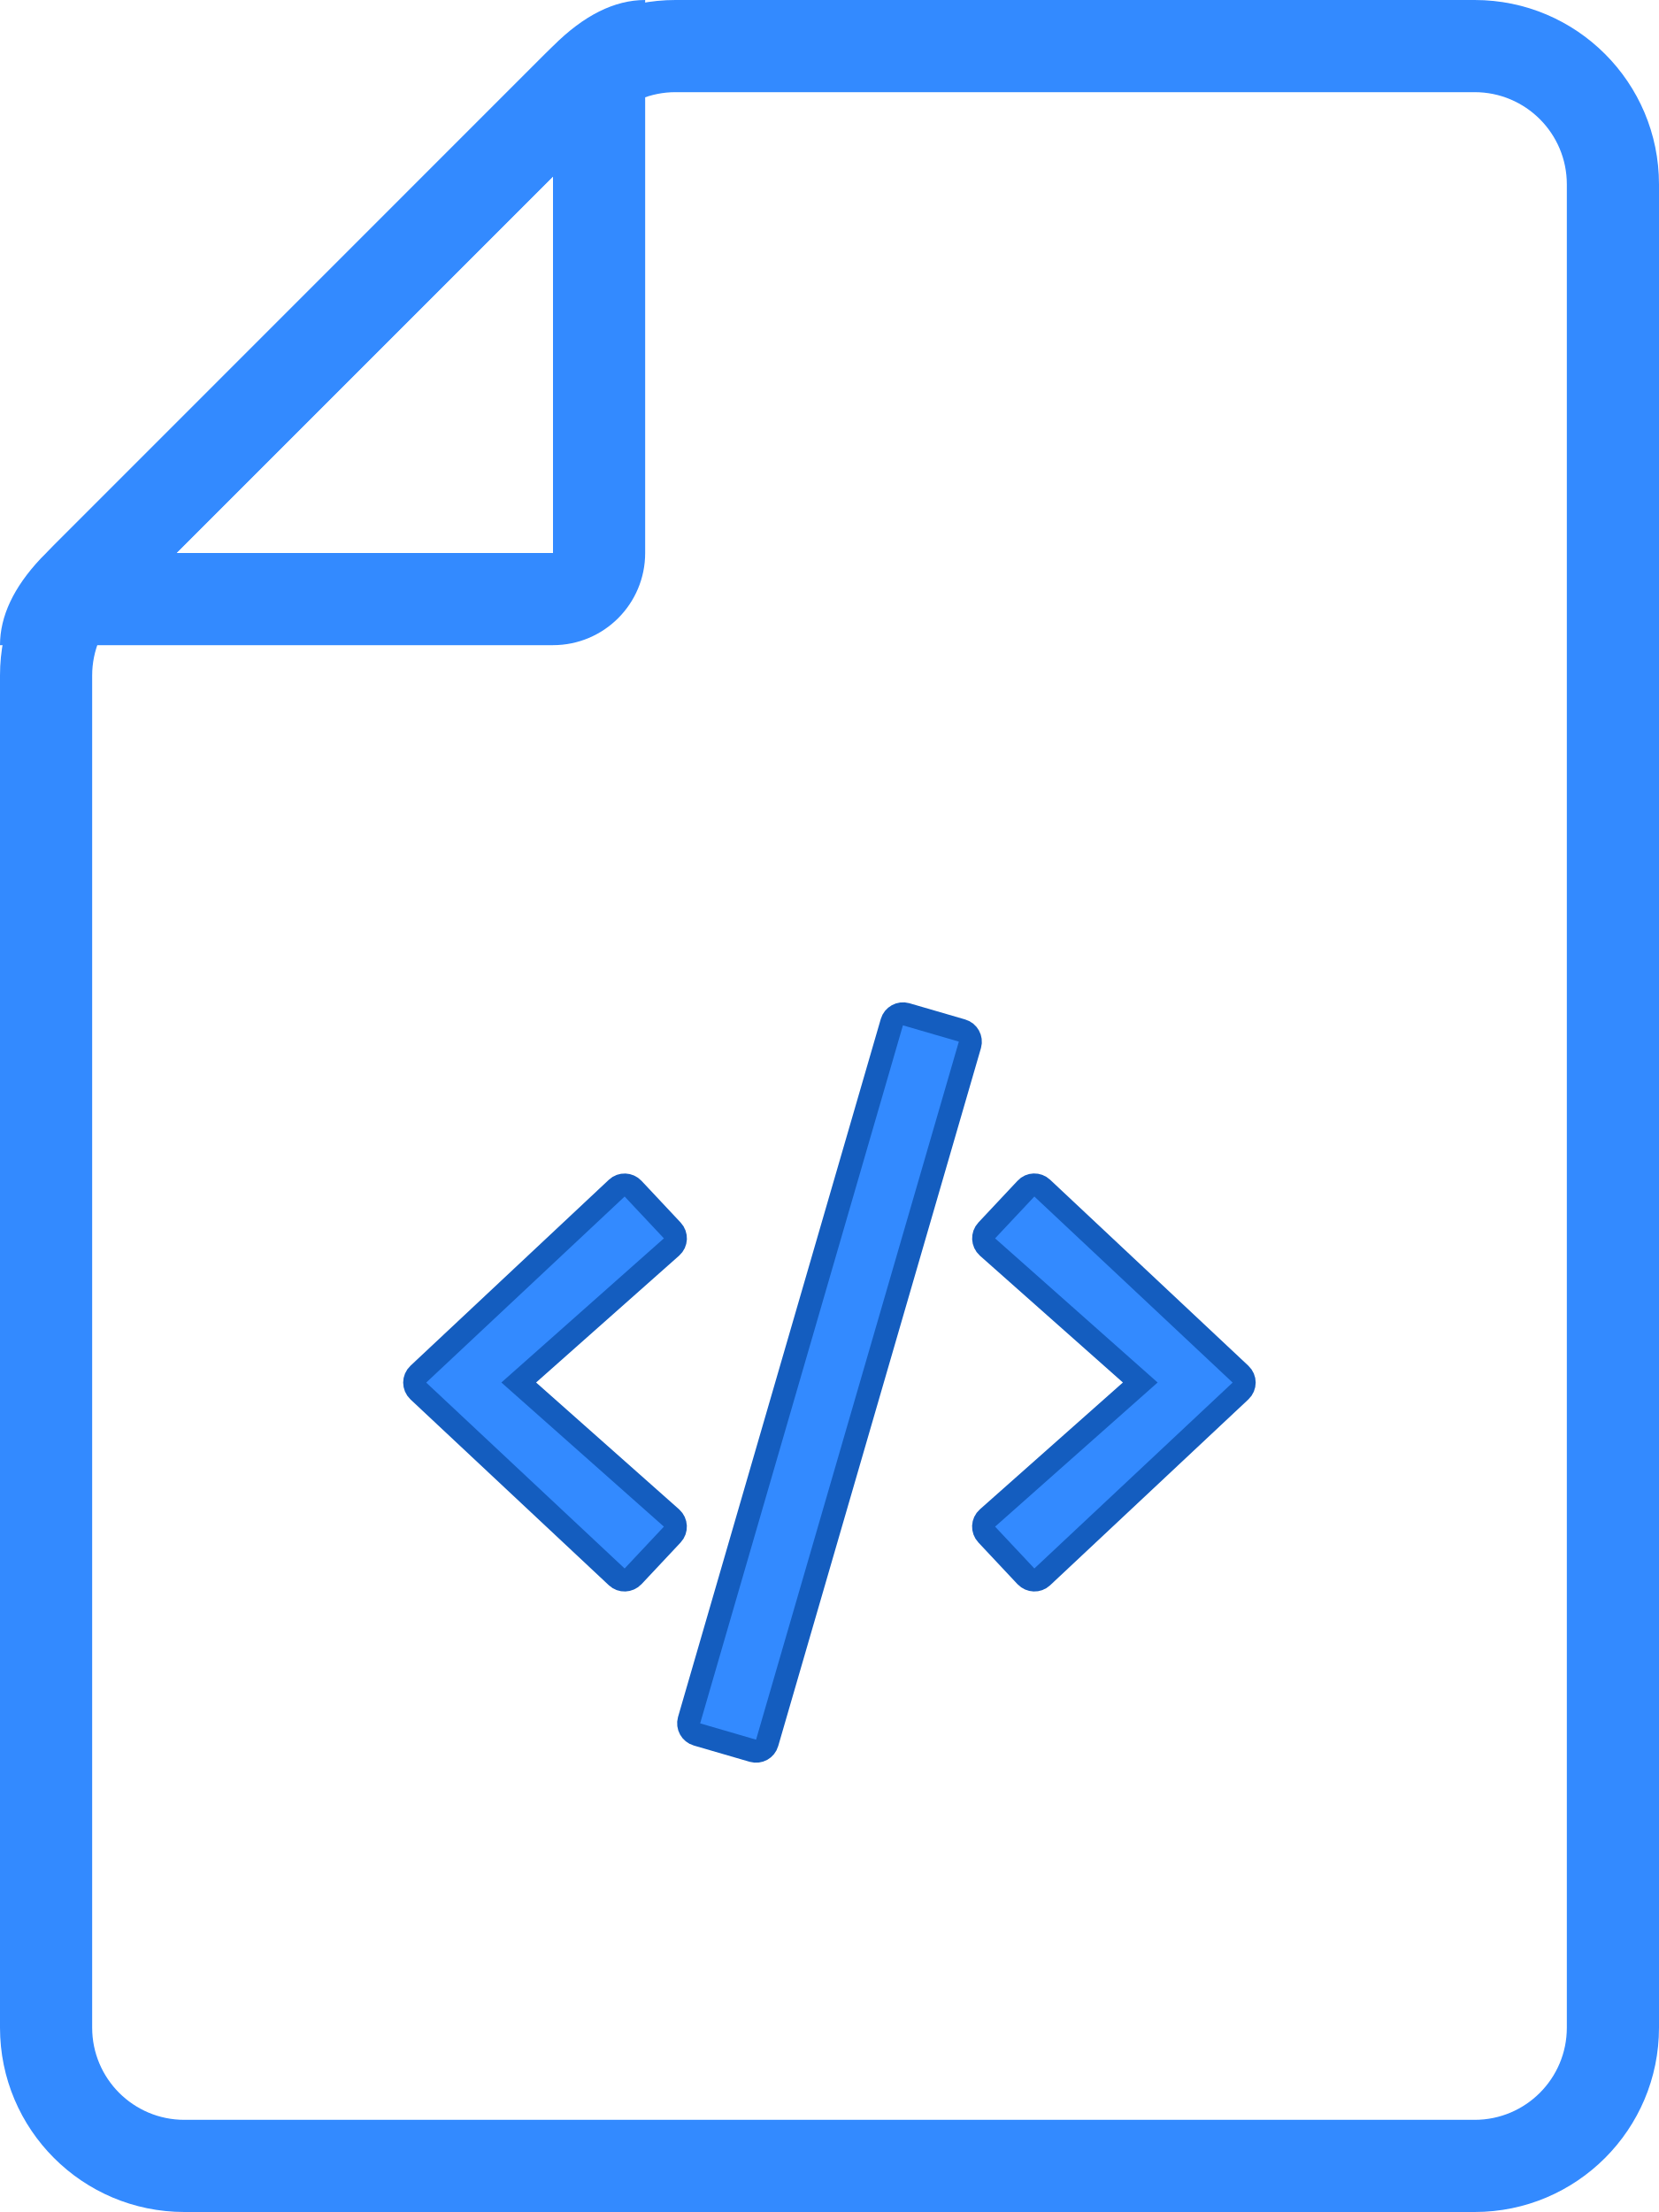
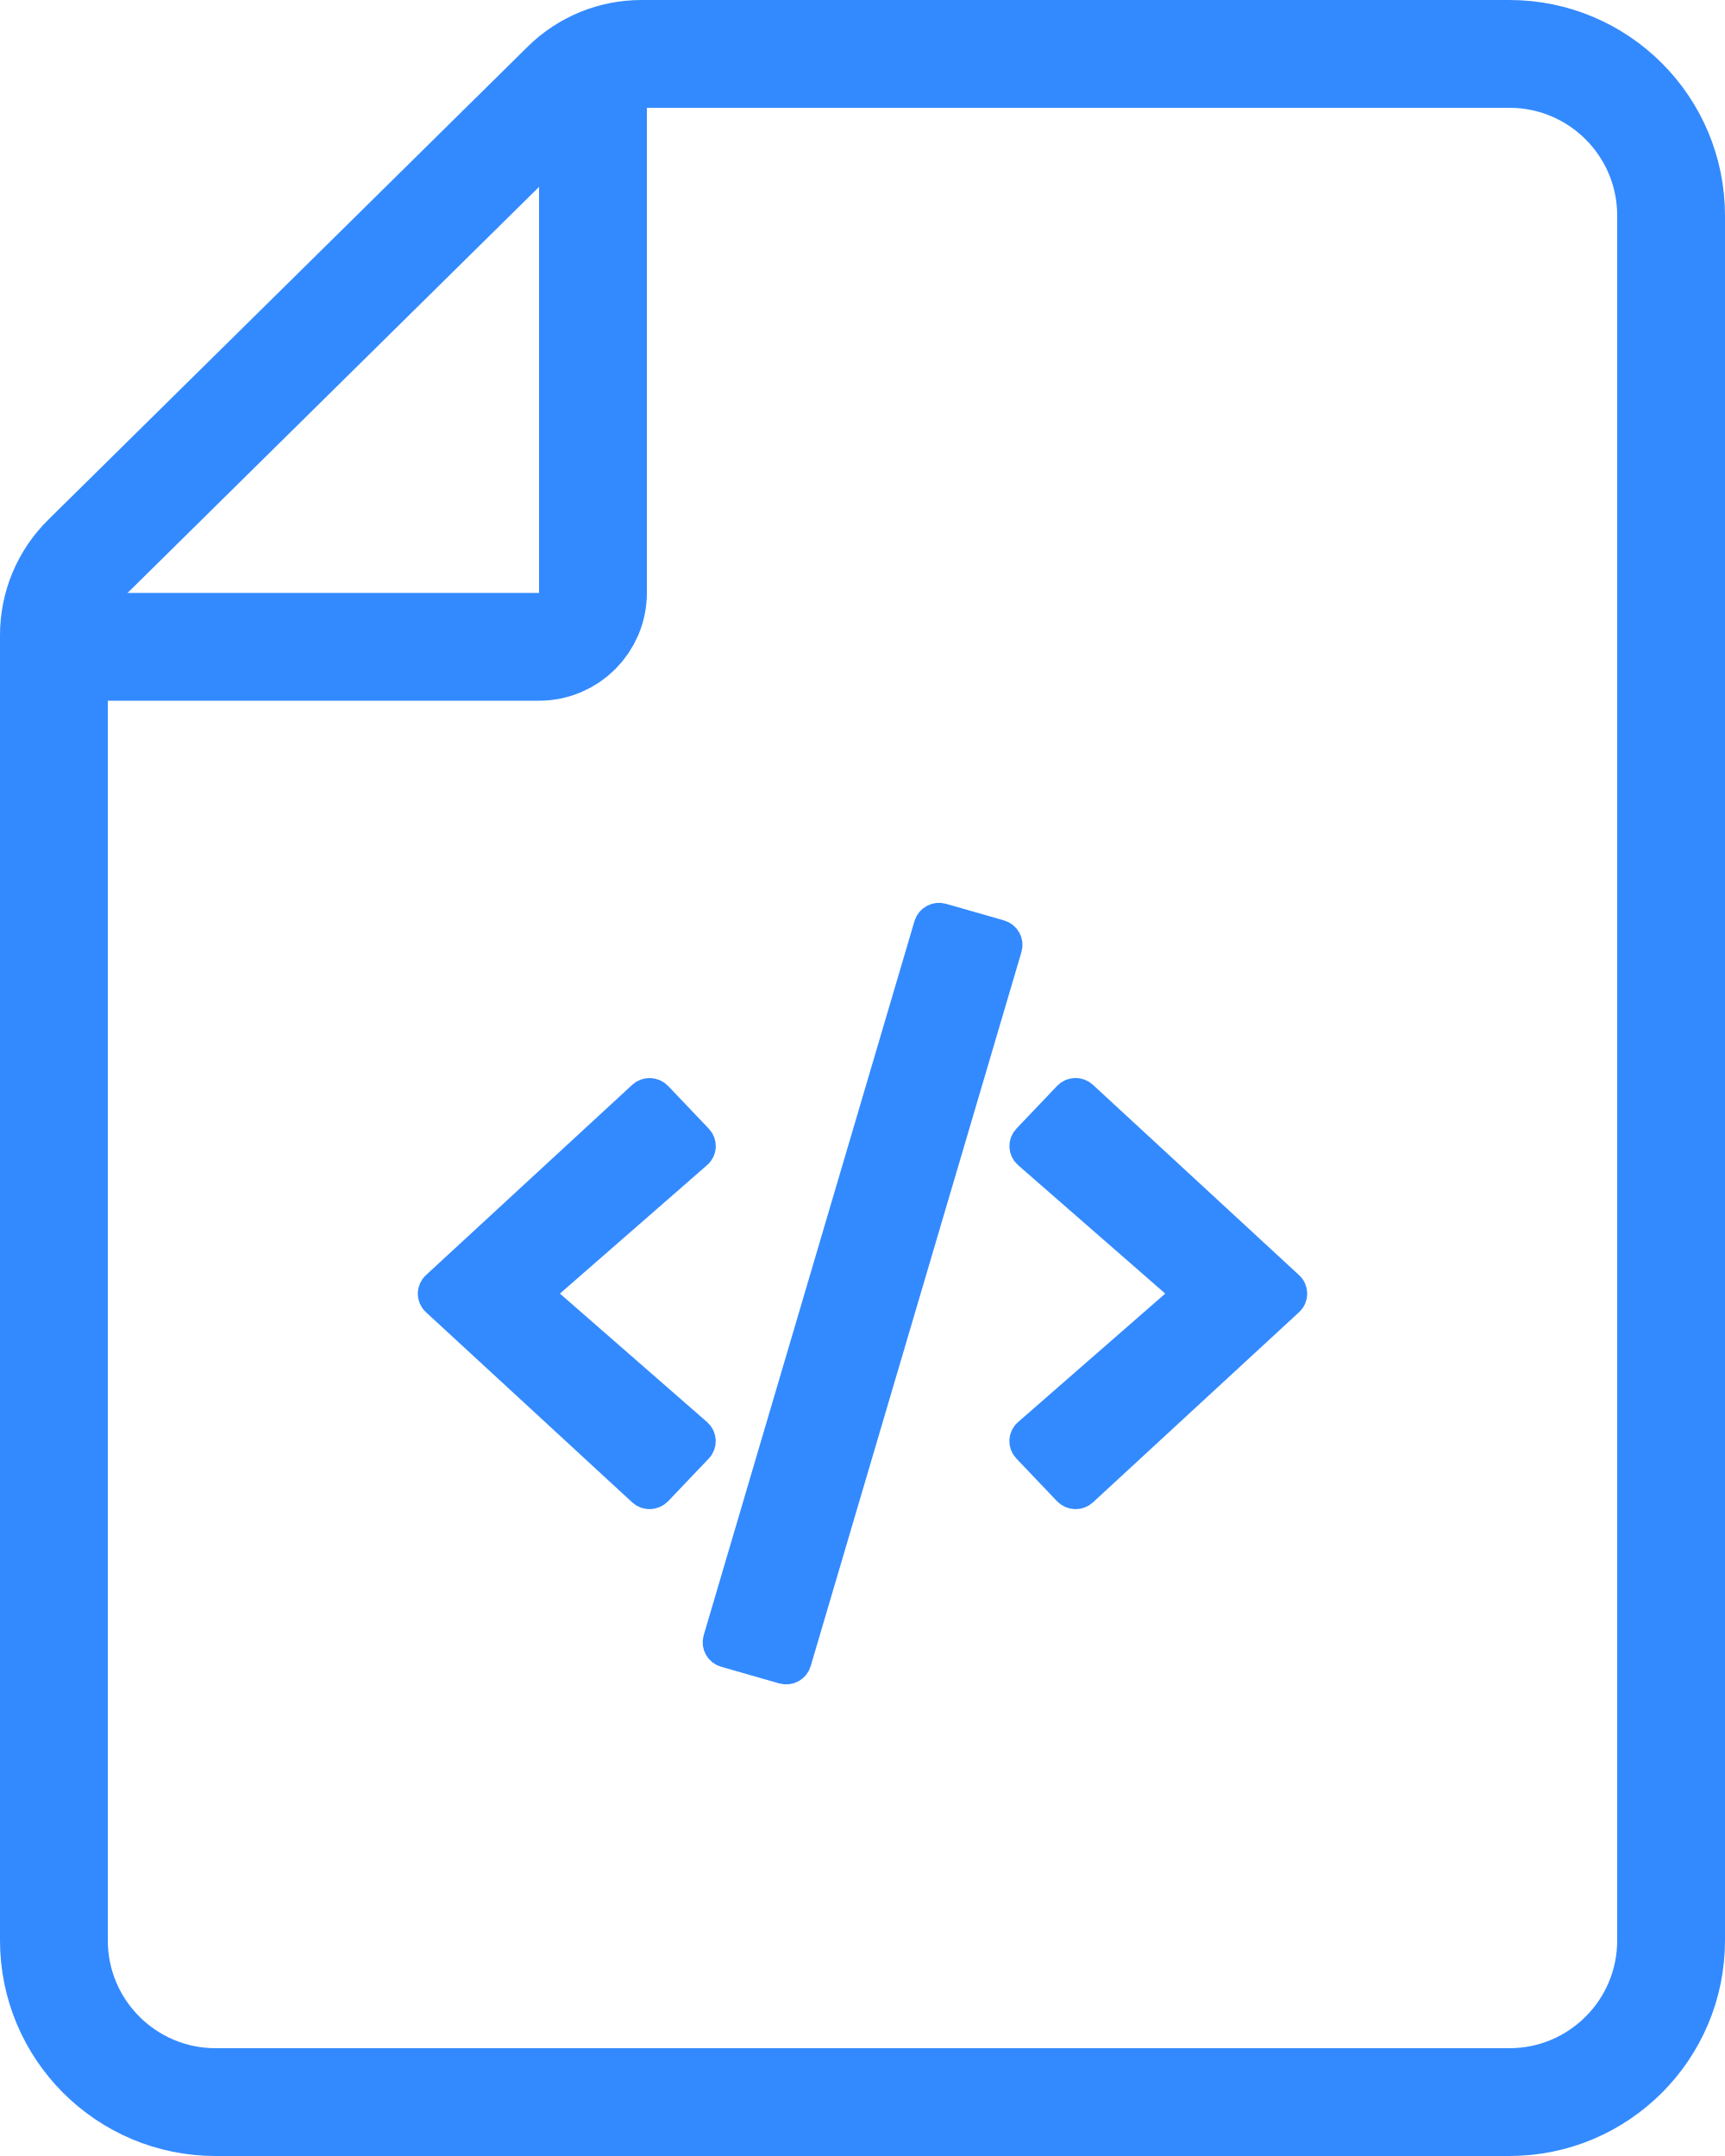
- <svg xmlns="http://www.w3.org/2000/svg" width="72px" height="96px" viewBox="0 0 72 96" version="1.1">
-   <g id="Page-1" stroke="none" stroke-width="1" fill="none" fill-rule="evenodd">
-     <g id="-" transform="translate(-499, -69)" fill="#338AFF" fill-rule="nonzero">
-       <g id="code" transform="translate(499, 69)">
-         <path d="M64,0 C68.418,0 72,3.582 72,8 L72,88 C72,92.418 68.418,96 64,96 L8,96 C3.582,96 0,92.418 0,88 L0,29.314 C0,27.192 0.843,25.157 2.343,23.657 L23.657,2.343 C25.157,0.843 27.192,0 29.314,0 L64,0 Z M64,4 L29.314,4 C28.253,4 27.235,4.421 26.485,5.172 L5.172,26.485 C4.421,27.235 4,28.253 4,29.314 L4,88 C4,90.209 5.791,92 8,92 L64,92 C66.209,92 68,90.209 68,88 L68,8 C68,5.791 66.209,4 64,4 Z" id="border" />
-         <path d="M28,0 L28,24 C28,26.209 26.209,28 24,28 L0,28 C0,26.745 0.591,25.49 1.772,24.235 L24,2 C25.333,0.667 26.667,0 28,0 Z M7.657,24 L24,24 L24,7.657 L7.657,24 Z" id="corner" />
-         <path d="M32.675,75.981 C32.944,76.056 33.219,75.906 33.294,75.638 L42.094,45.344 C42.169,45.081 42.012,44.8 41.75,44.725 L39.325,44.019 C39.062,43.944 38.781,44.1 38.706,44.363 L29.906,74.656 C29.831,74.919 29.987,75.2 30.25,75.275 L32.675,75.981 Z M27.475,68.412 L29.175,66.6 C29.369,66.394 29.35,66.069 29.144,65.881 L22.513,60 L29.144,54.119 C29.356,53.931 29.369,53.606 29.175,53.4 L27.475,51.588 C27.287,51.388 26.969,51.375 26.769,51.563 L18.156,59.638 C17.944,59.838 17.944,60.169 18.156,60.369 L26.769,68.438 C26.969,68.625 27.281,68.612 27.475,68.412 Z M45.231,68.438 C45.031,68.625 44.719,68.612 44.525,68.412 L42.825,66.6 C42.631,66.394 42.644,66.069 42.856,65.881 L49.487,60 L42.856,54.119 C42.65,53.931 42.631,53.606 42.825,53.4 L44.525,51.588 C44.712,51.381 45.031,51.375 45.231,51.563 L53.837,59.638 C54.05,59.838 54.05,60.169 53.837,60.369 L45.231,68.438 Z" stroke="#145DBF" />
-       </g>
-     </g>
-   </g>
+ <svg xmlns="http://www.w3.org/2000/svg" width="32" height="40" viewBox="0 0 32 40" fill="none">
+   <path d="M1.595 10.357L10.493 1.576C10.867 1.207 11.372 1 11.898 1H28C29.657 1 31 2.343 31 4V36C31 37.657 29.657 39 28 39H4C2.343 39 1 37.657 1 36V11.781C1 11.246 1.214 10.733 1.595 10.357Z" stroke="#338AFF" stroke-width="2" />
+   <path d="M14.524 30.992C14.643 31.024 14.765 30.959 14.799 30.841L18.71 17.588C18.743 17.473 18.674 17.35 18.557 17.317L17.479 17.008C17.363 16.975 17.238 17.044 17.204 17.159L13.293 30.412C13.26 30.527 13.329 30.65 13.446 30.683L14.524 30.992ZM12.213 27.68L12.968 26.887C13.054 26.797 13.046 26.655 12.954 26.573L10.007 24L12.954 21.427C13.049 21.345 13.054 21.203 12.968 21.113L12.213 20.32C12.129 20.232 11.988 20.227 11.899 20.309L8.071 23.841C7.976 23.929 7.976 24.074 8.071 24.161L11.899 27.691C11.988 27.773 12.126 27.768 12.213 27.68ZM20.104 27.691C20.015 27.773 19.876 27.768 19.79 27.68L19.035 26.887C18.949 26.797 18.954 26.655 19.049 26.573L21.996 24L19.049 21.427C18.957 21.345 18.949 21.203 19.035 21.113L19.79 20.32C19.874 20.229 20.015 20.227 20.104 20.309L23.929 23.841C24.024 23.929 24.024 24.074 23.929 24.161L20.104 27.691Z" fill="#338AFF" stroke="#338AFF" stroke-width="0.5" />
+   <path d="M11 2V11C11 11.552 10.552 12 10 12H2" stroke="#338AFF" stroke-width="2" />
</svg>
